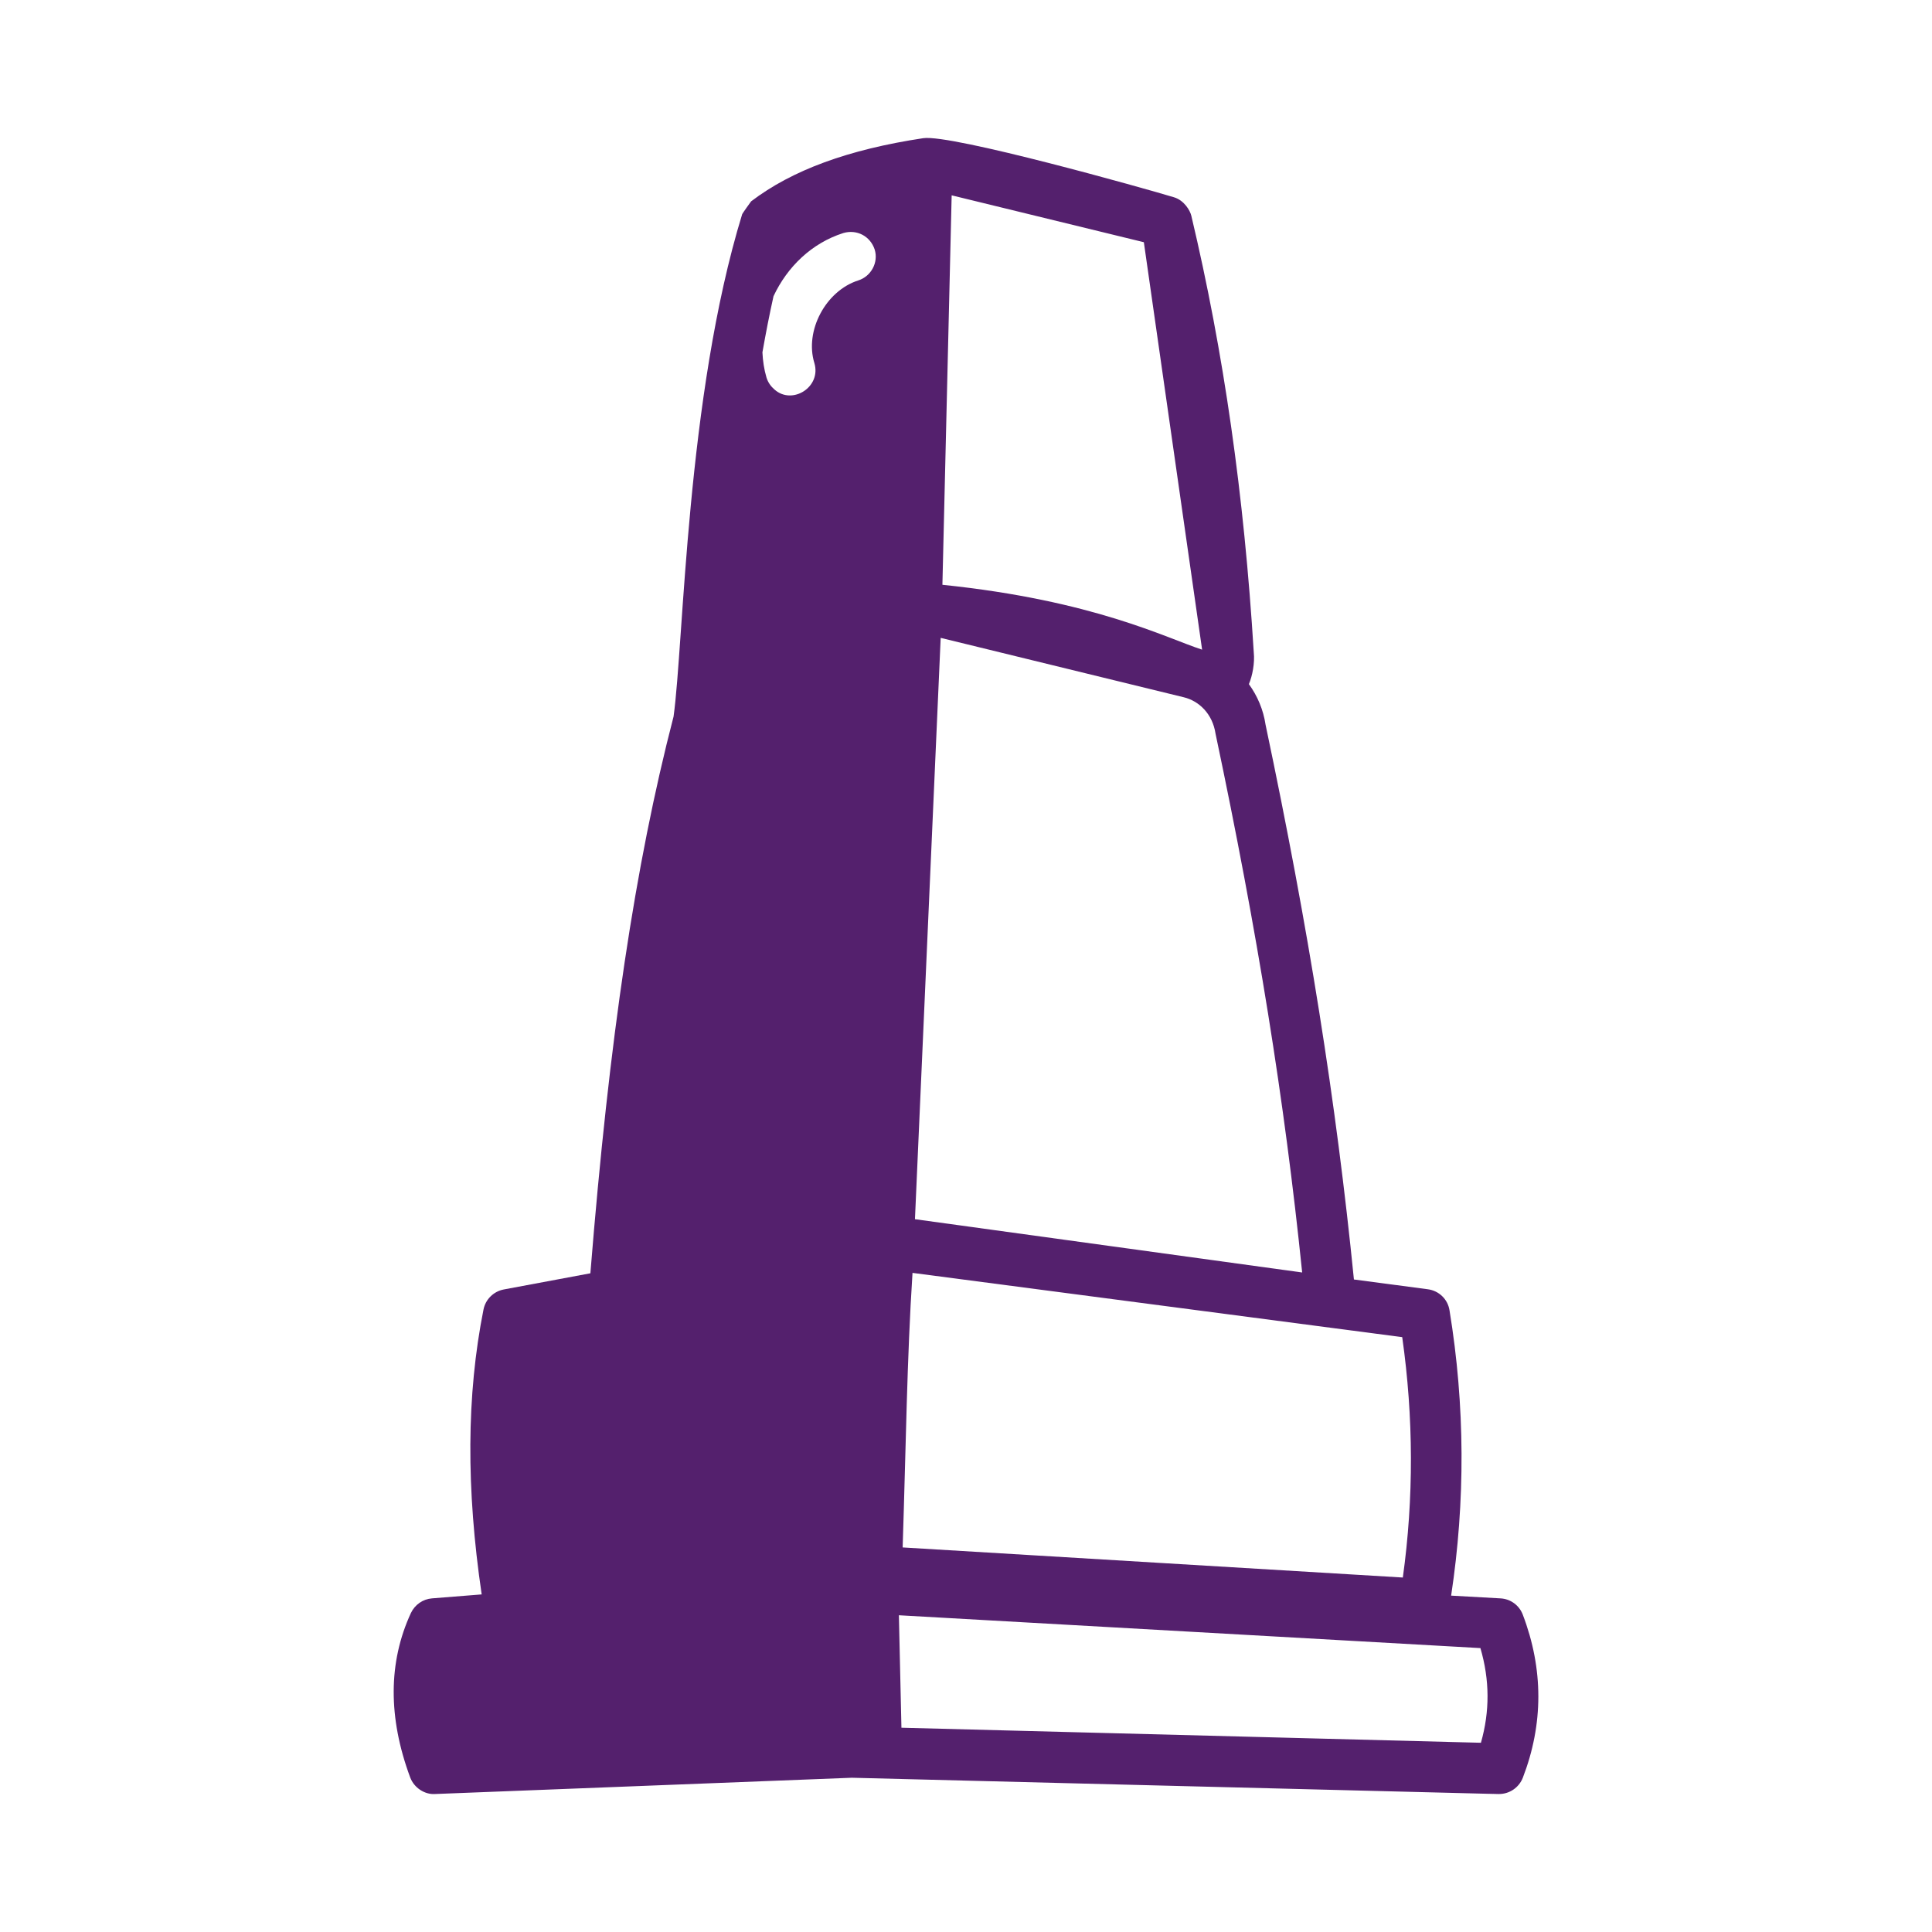
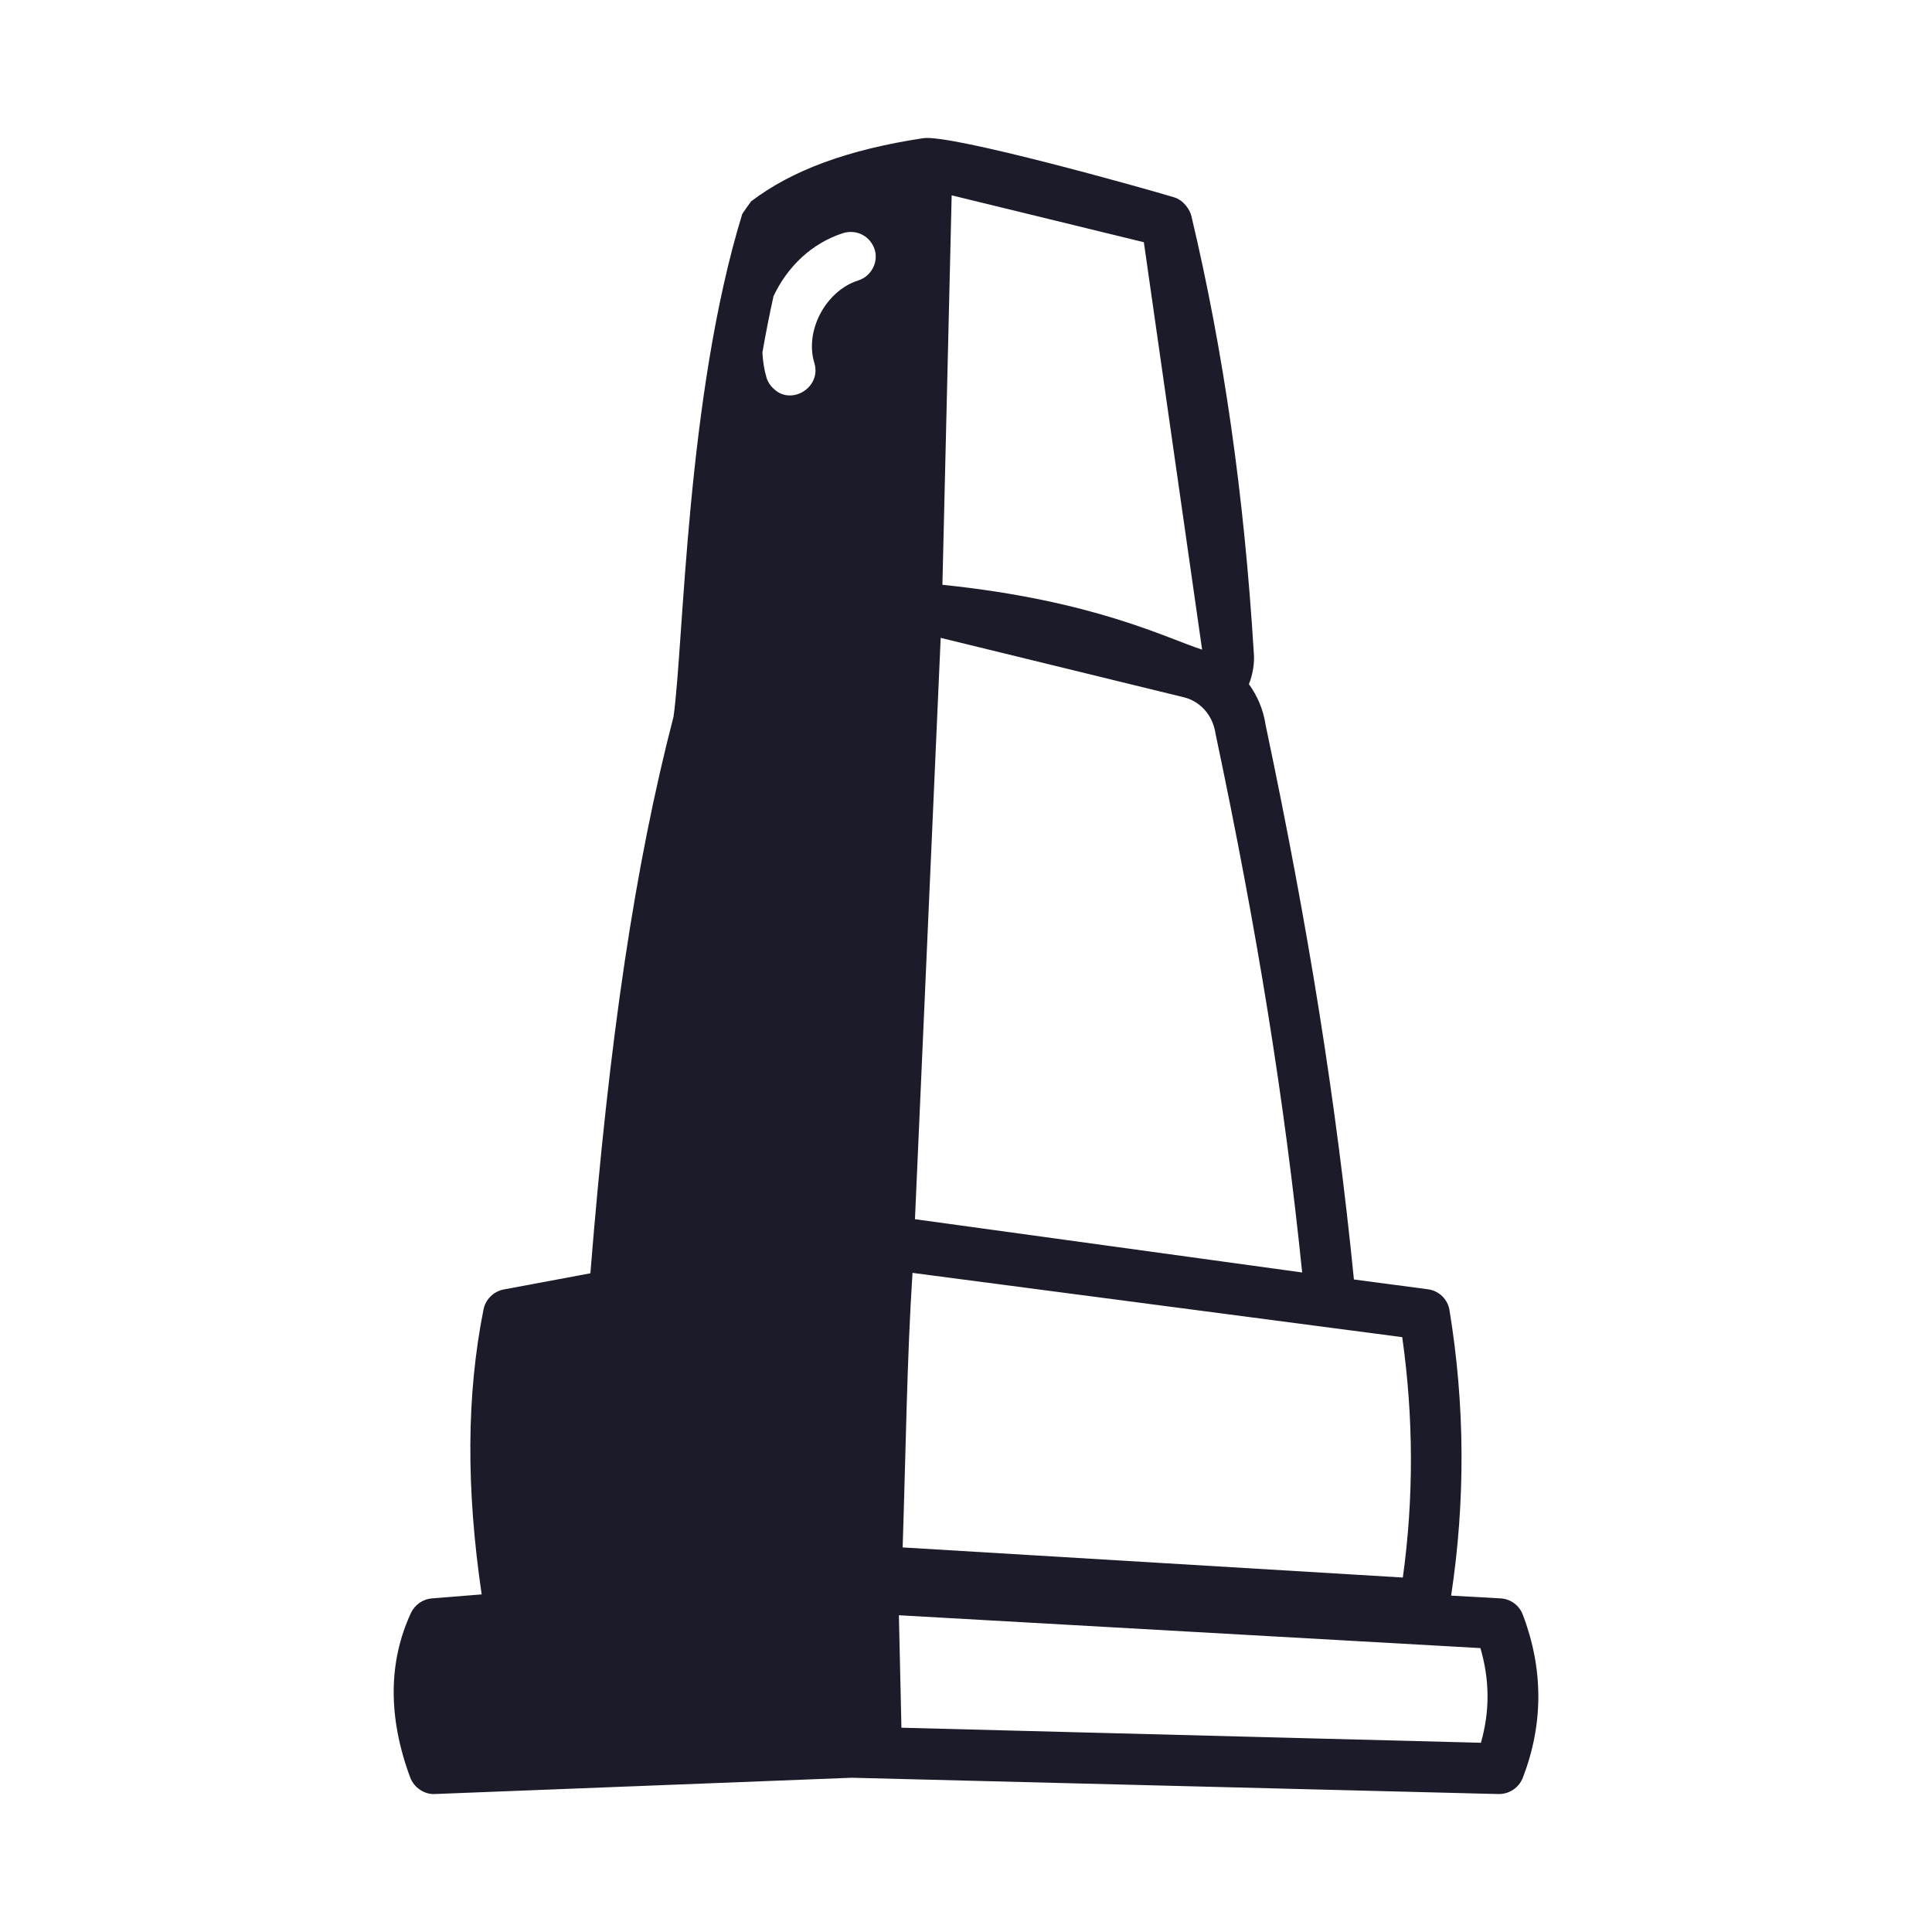
<svg xmlns="http://www.w3.org/2000/svg" width="19" height="19" viewBox="0 0 19 19" fill="none">
-   <path d="M14.756 15.719L14.271 15.692C14.411 14.767 14.409 13.825 14.255 12.886C14.238 12.777 14.151 12.693 14.041 12.679L13.315 12.583C13.14 10.834 12.87 9.137 12.446 7.127C12.424 6.979 12.366 6.844 12.282 6.728C12.317 6.646 12.341 6.519 12.33 6.416C12.235 4.865 12.034 3.461 11.716 2.122C11.704 2.071 11.646 1.97 11.545 1.94C11.272 1.857 9.353 1.317 9.079 1.359C8.344 1.47 7.79 1.673 7.387 1.98C7.384 1.982 7.301 2.1 7.299 2.106C6.748 3.901 6.725 6.324 6.624 7.047C6.245 8.508 5.992 10.207 5.806 12.522L4.955 12.681C4.854 12.7 4.775 12.778 4.755 12.878C4.587 13.721 4.584 14.641 4.737 15.68L4.248 15.719C4.159 15.726 4.08 15.781 4.041 15.863C3.818 16.346 3.815 16.89 4.034 17.48C4.072 17.582 4.177 17.65 4.278 17.643L8.377 17.483C17.096 17.703 14.083 17.627 14.736 17.643H14.742C14.845 17.643 14.938 17.58 14.976 17.483C15.179 16.956 15.18 16.416 14.976 15.88C14.941 15.787 14.855 15.724 14.756 15.719ZM7.607 2.913C7.743 2.623 7.983 2.391 8.293 2.292C8.425 2.253 8.558 2.321 8.602 2.454C8.641 2.581 8.567 2.718 8.44 2.758C8.121 2.86 7.911 3.253 8.009 3.571C8.079 3.807 7.791 3.986 7.617 3.831C7.582 3.801 7.553 3.762 7.538 3.713C7.514 3.632 7.502 3.549 7.498 3.465C7.531 3.277 7.567 3.093 7.607 2.913ZM9.268 5.751L9.359 1.921L11.249 2.382L11.822 6.389C11.469 6.275 10.759 5.905 9.268 5.751ZM13.796 15.514L8.877 15.218C8.91 14.208 8.919 13.367 8.974 12.518L13.79 13.15C13.902 13.941 13.904 14.734 13.796 15.514ZM12.806 12.514L8.998 11.99L9.251 6.273L11.641 6.857C11.792 6.893 11.925 7.021 11.954 7.215C12.368 9.176 12.633 10.825 12.806 12.514ZM14.564 17.139L8.865 16.991L8.84 15.885L14.559 16.208C14.651 16.523 14.652 16.829 14.564 17.139Z" fill="#54206d" />
+   <path d="M14.756 15.719L14.271 15.692C14.411 14.767 14.409 13.825 14.255 12.886C14.238 12.777 14.151 12.693 14.041 12.679L13.315 12.583C13.14 10.834 12.87 9.137 12.446 7.127C12.424 6.979 12.366 6.844 12.282 6.728C12.317 6.646 12.341 6.519 12.33 6.416C12.235 4.865 12.034 3.461 11.716 2.122C11.704 2.071 11.646 1.97 11.545 1.94C11.272 1.857 9.353 1.317 9.079 1.359C8.344 1.47 7.79 1.673 7.387 1.98C7.384 1.982 7.301 2.1 7.299 2.106C6.748 3.901 6.725 6.324 6.624 7.047C6.245 8.508 5.992 10.207 5.806 12.522L4.955 12.681C4.854 12.7 4.775 12.778 4.755 12.878C4.587 13.721 4.584 14.641 4.737 15.68L4.248 15.719C4.159 15.726 4.08 15.781 4.041 15.863C3.818 16.346 3.815 16.89 4.034 17.48C4.072 17.582 4.177 17.65 4.278 17.643L8.377 17.483C17.096 17.703 14.083 17.627 14.736 17.643H14.742C14.845 17.643 14.938 17.58 14.976 17.483C15.179 16.956 15.18 16.416 14.976 15.88C14.941 15.787 14.855 15.724 14.756 15.719ZM7.607 2.913C7.743 2.623 7.983 2.391 8.293 2.292C8.425 2.253 8.558 2.321 8.602 2.454C8.641 2.581 8.567 2.718 8.44 2.758C8.121 2.86 7.911 3.253 8.009 3.571C8.079 3.807 7.791 3.986 7.617 3.831C7.582 3.801 7.553 3.762 7.538 3.713C7.514 3.632 7.502 3.549 7.498 3.465C7.531 3.277 7.567 3.093 7.607 2.913ZM9.268 5.751L9.359 1.921L11.249 2.382L11.822 6.389C11.469 6.275 10.759 5.905 9.268 5.751ZM13.796 15.514L8.877 15.218C8.91 14.208 8.919 13.367 8.974 12.518L13.79 13.15C13.902 13.941 13.904 14.734 13.796 15.514ZM12.806 12.514L8.998 11.99L9.251 6.273L11.641 6.857C11.792 6.893 11.925 7.021 11.954 7.215C12.368 9.176 12.633 10.825 12.806 12.514ZM14.564 17.139L8.865 16.991L8.84 15.885L14.559 16.208C14.651 16.523 14.652 16.829 14.564 17.139Z" fill="#1c1b29" />
</svg>
